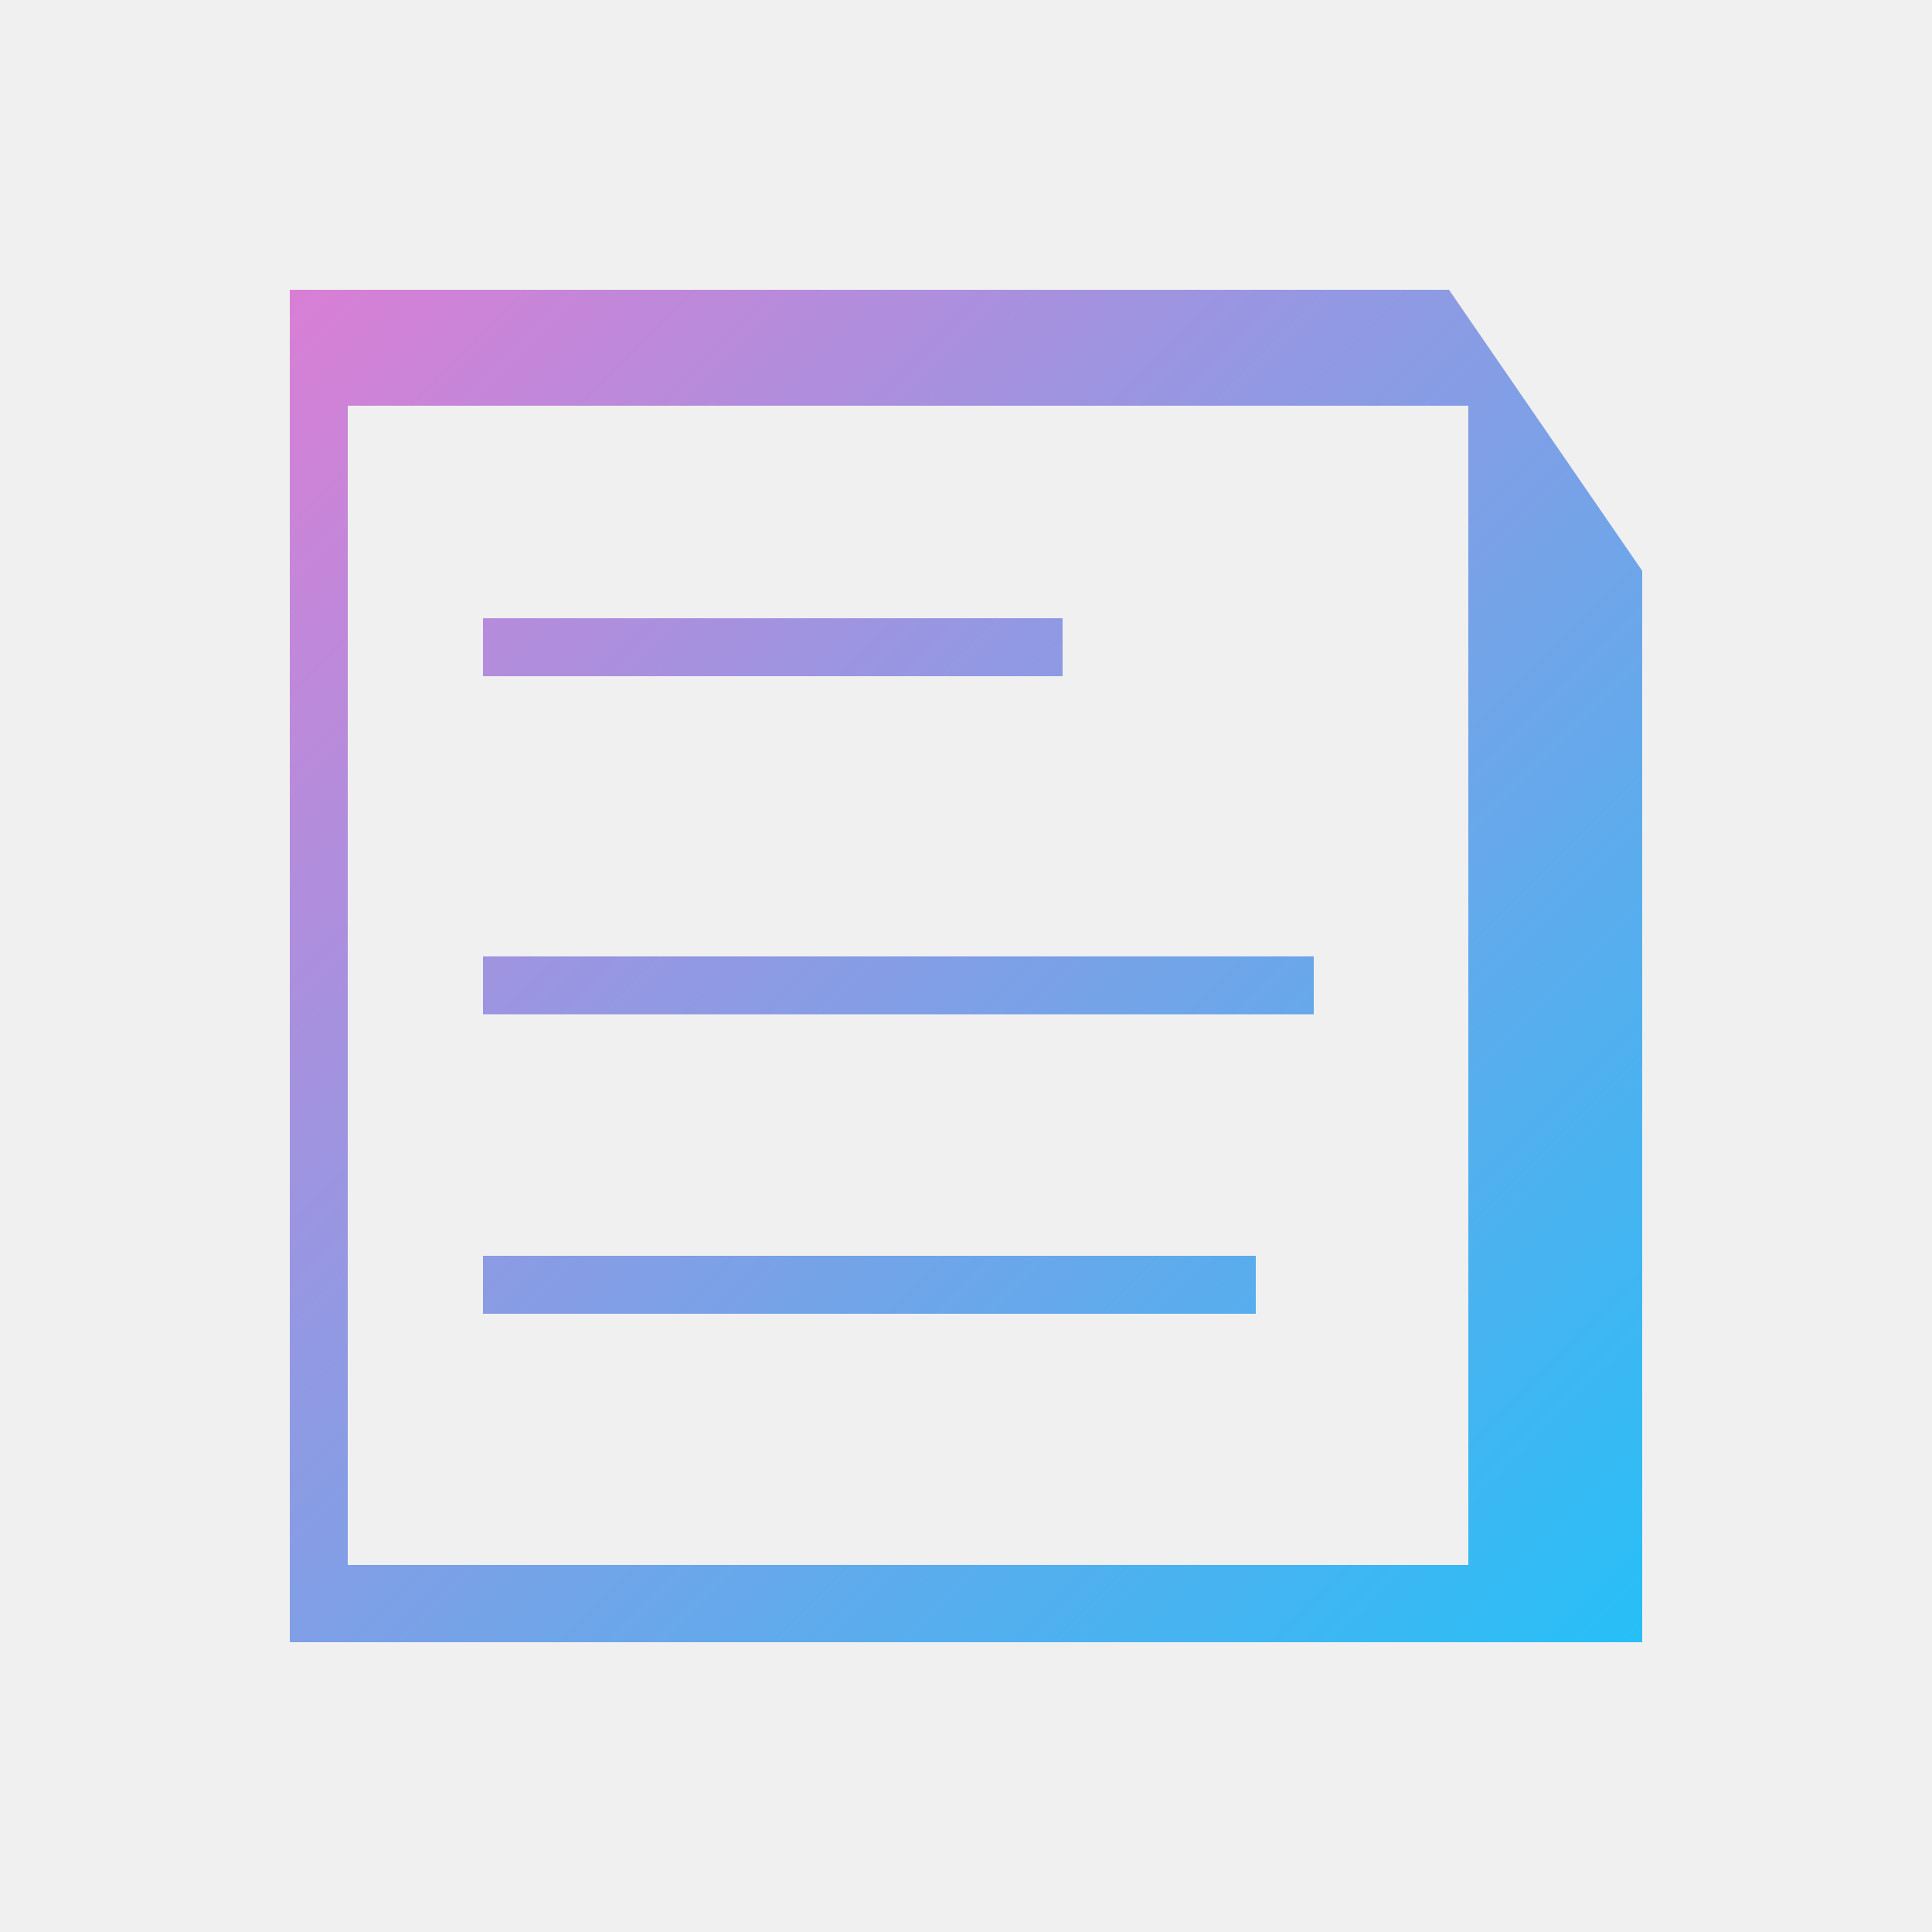
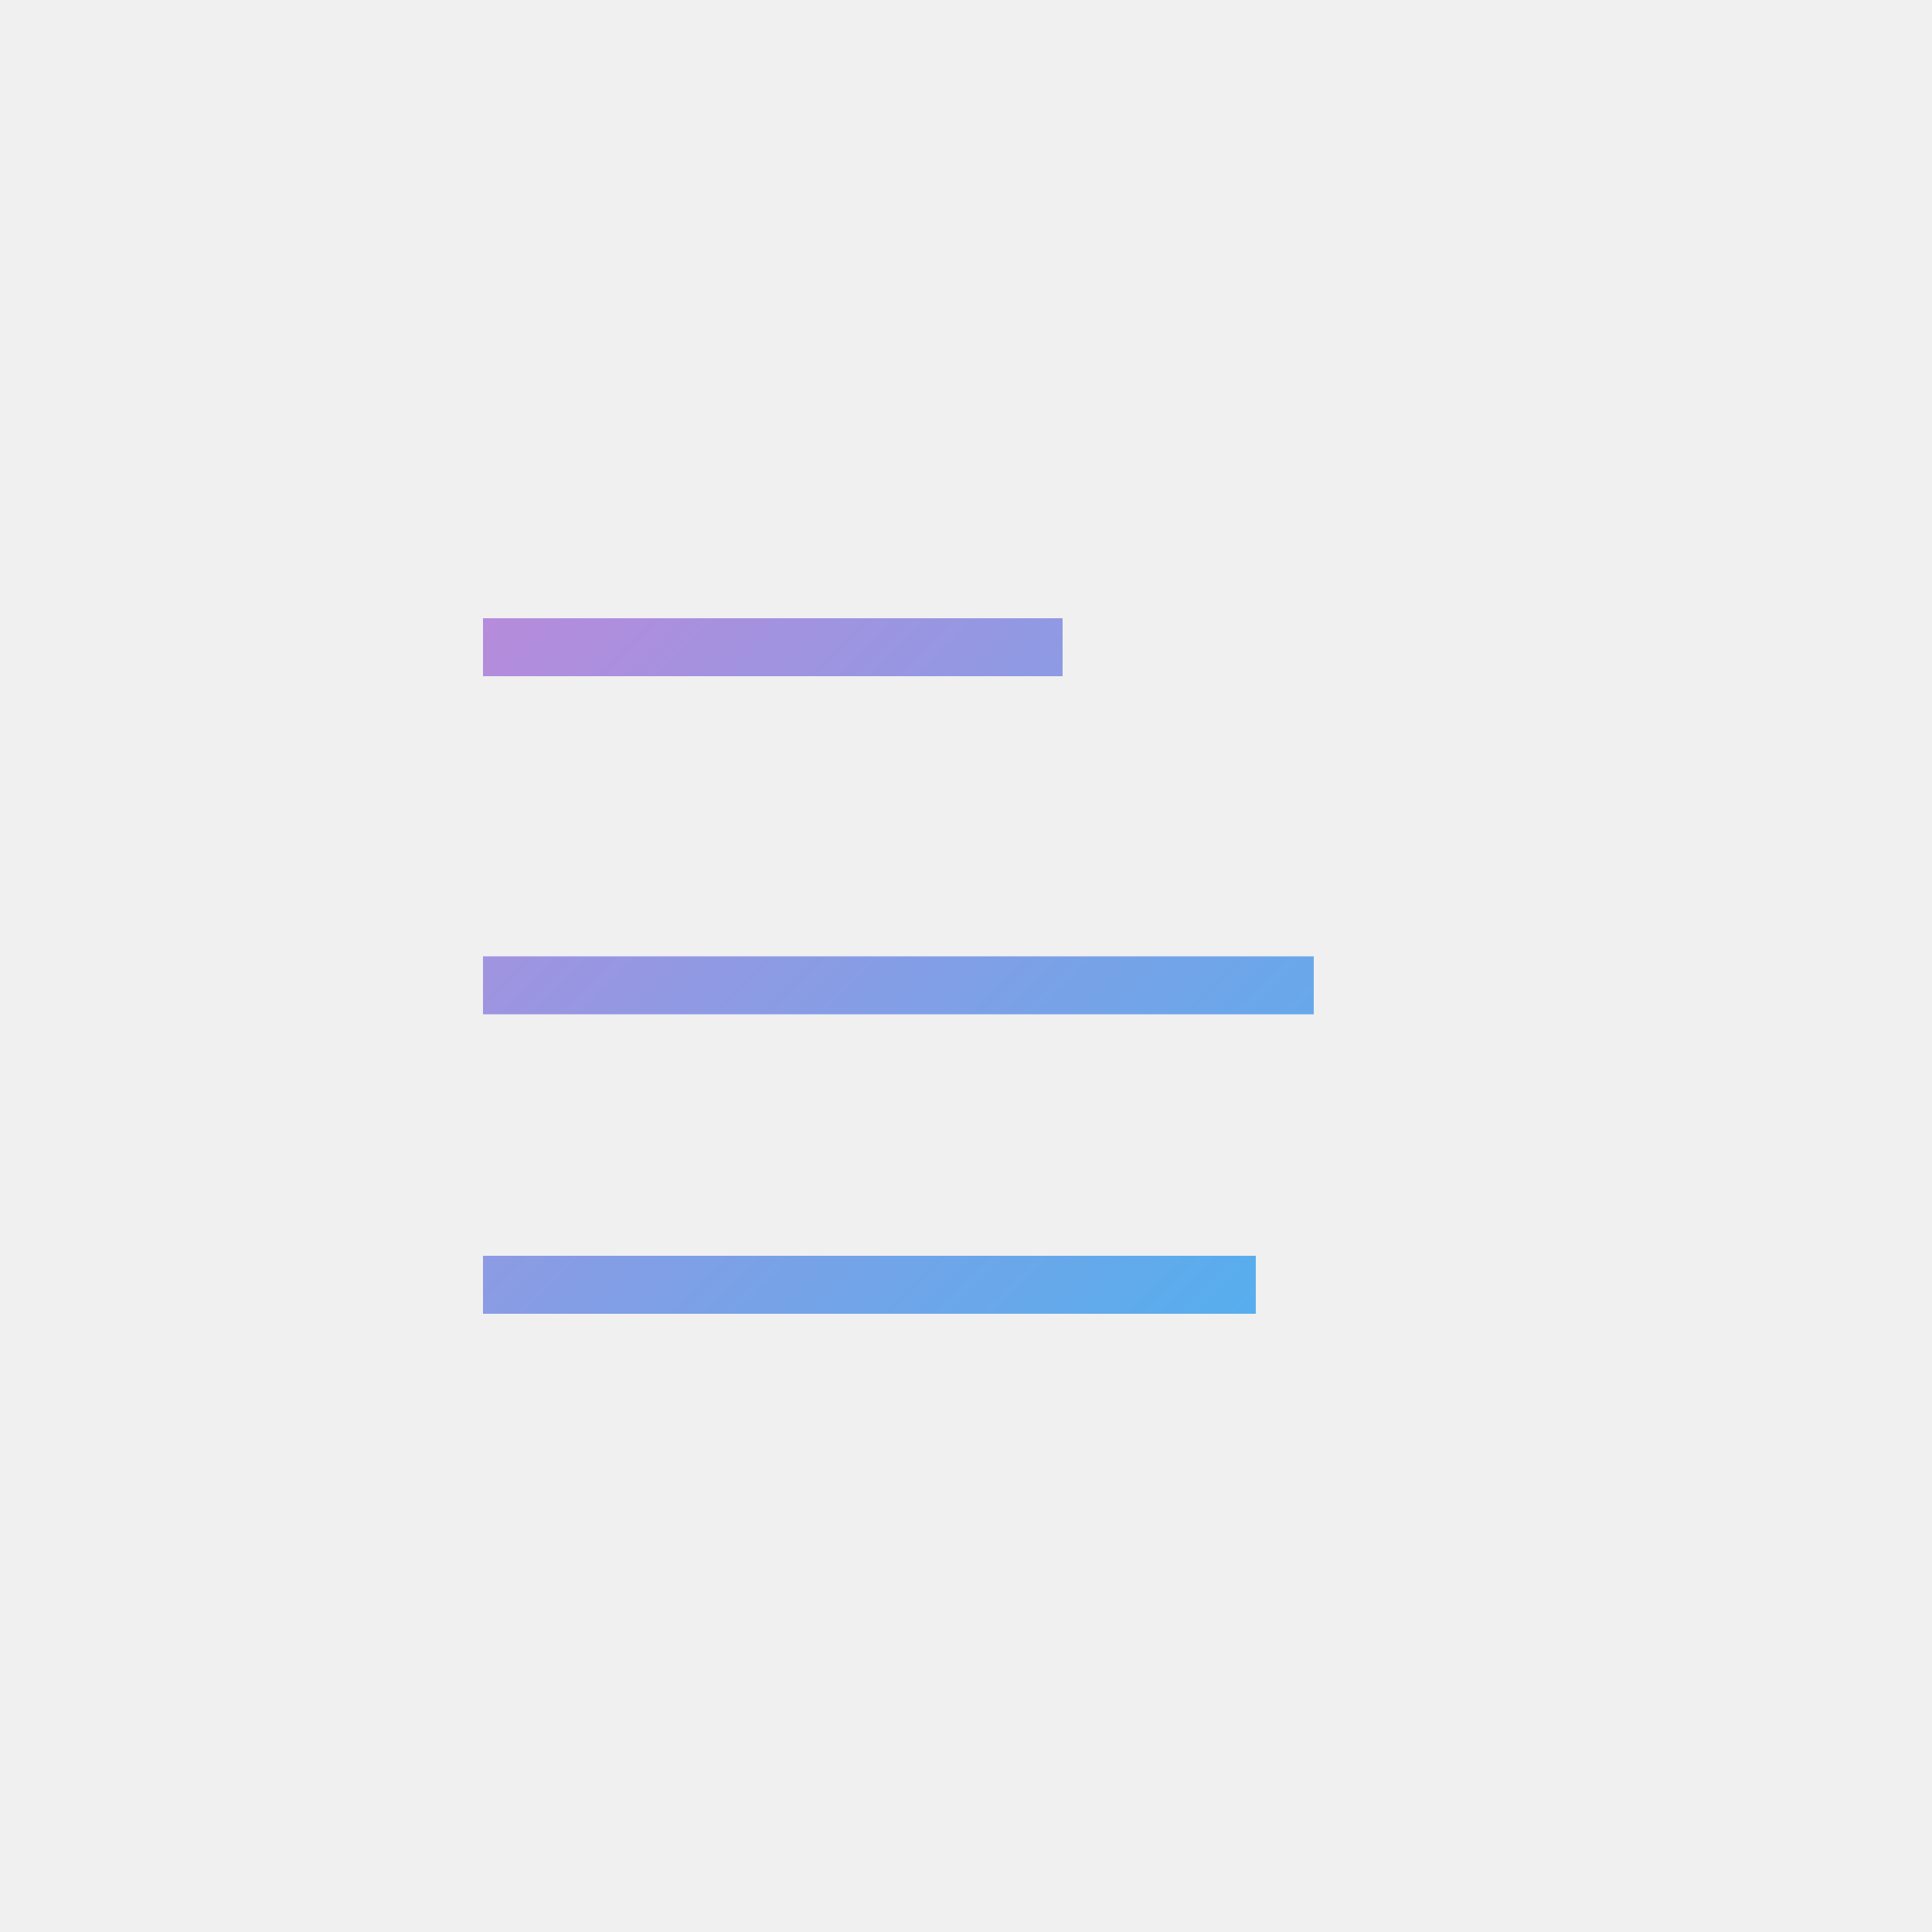
<svg xmlns="http://www.w3.org/2000/svg" viewBox="0 0 100 100">
  <defs>
    <linearGradient id="mathGrad" x1="0%" y1="0%" x2="100%" y2="100%" gradientUnits="userSpaceOnUse">
      <stop offset="0%" stop-color="#FF71CE" />
      <stop offset="100%" stop-color="#01CDFE" />
    </linearGradient>
    <mask id="notesMask">
-       <rect width="100" height="100" fill="white" />
+       <rect fill="white" />
      <rect x="18" y="21" width="58" height="60" fill="black" />
      <path d="M75 15 L86 31 L86 15 Z" fill="black" />
      <rect x="25" y="32" width="30" height="3" fill="white" />
      <rect x="25" y="49.5" width="43" height="3" fill="white" />
      <rect x="25" y="65" width="40" height="3" fill="white" />
    </mask>
  </defs>
  <rect x="15" y="15" width="70" height="70" fill="url(#mathGrad)" mask="url(#notesMask)" />
</svg>
